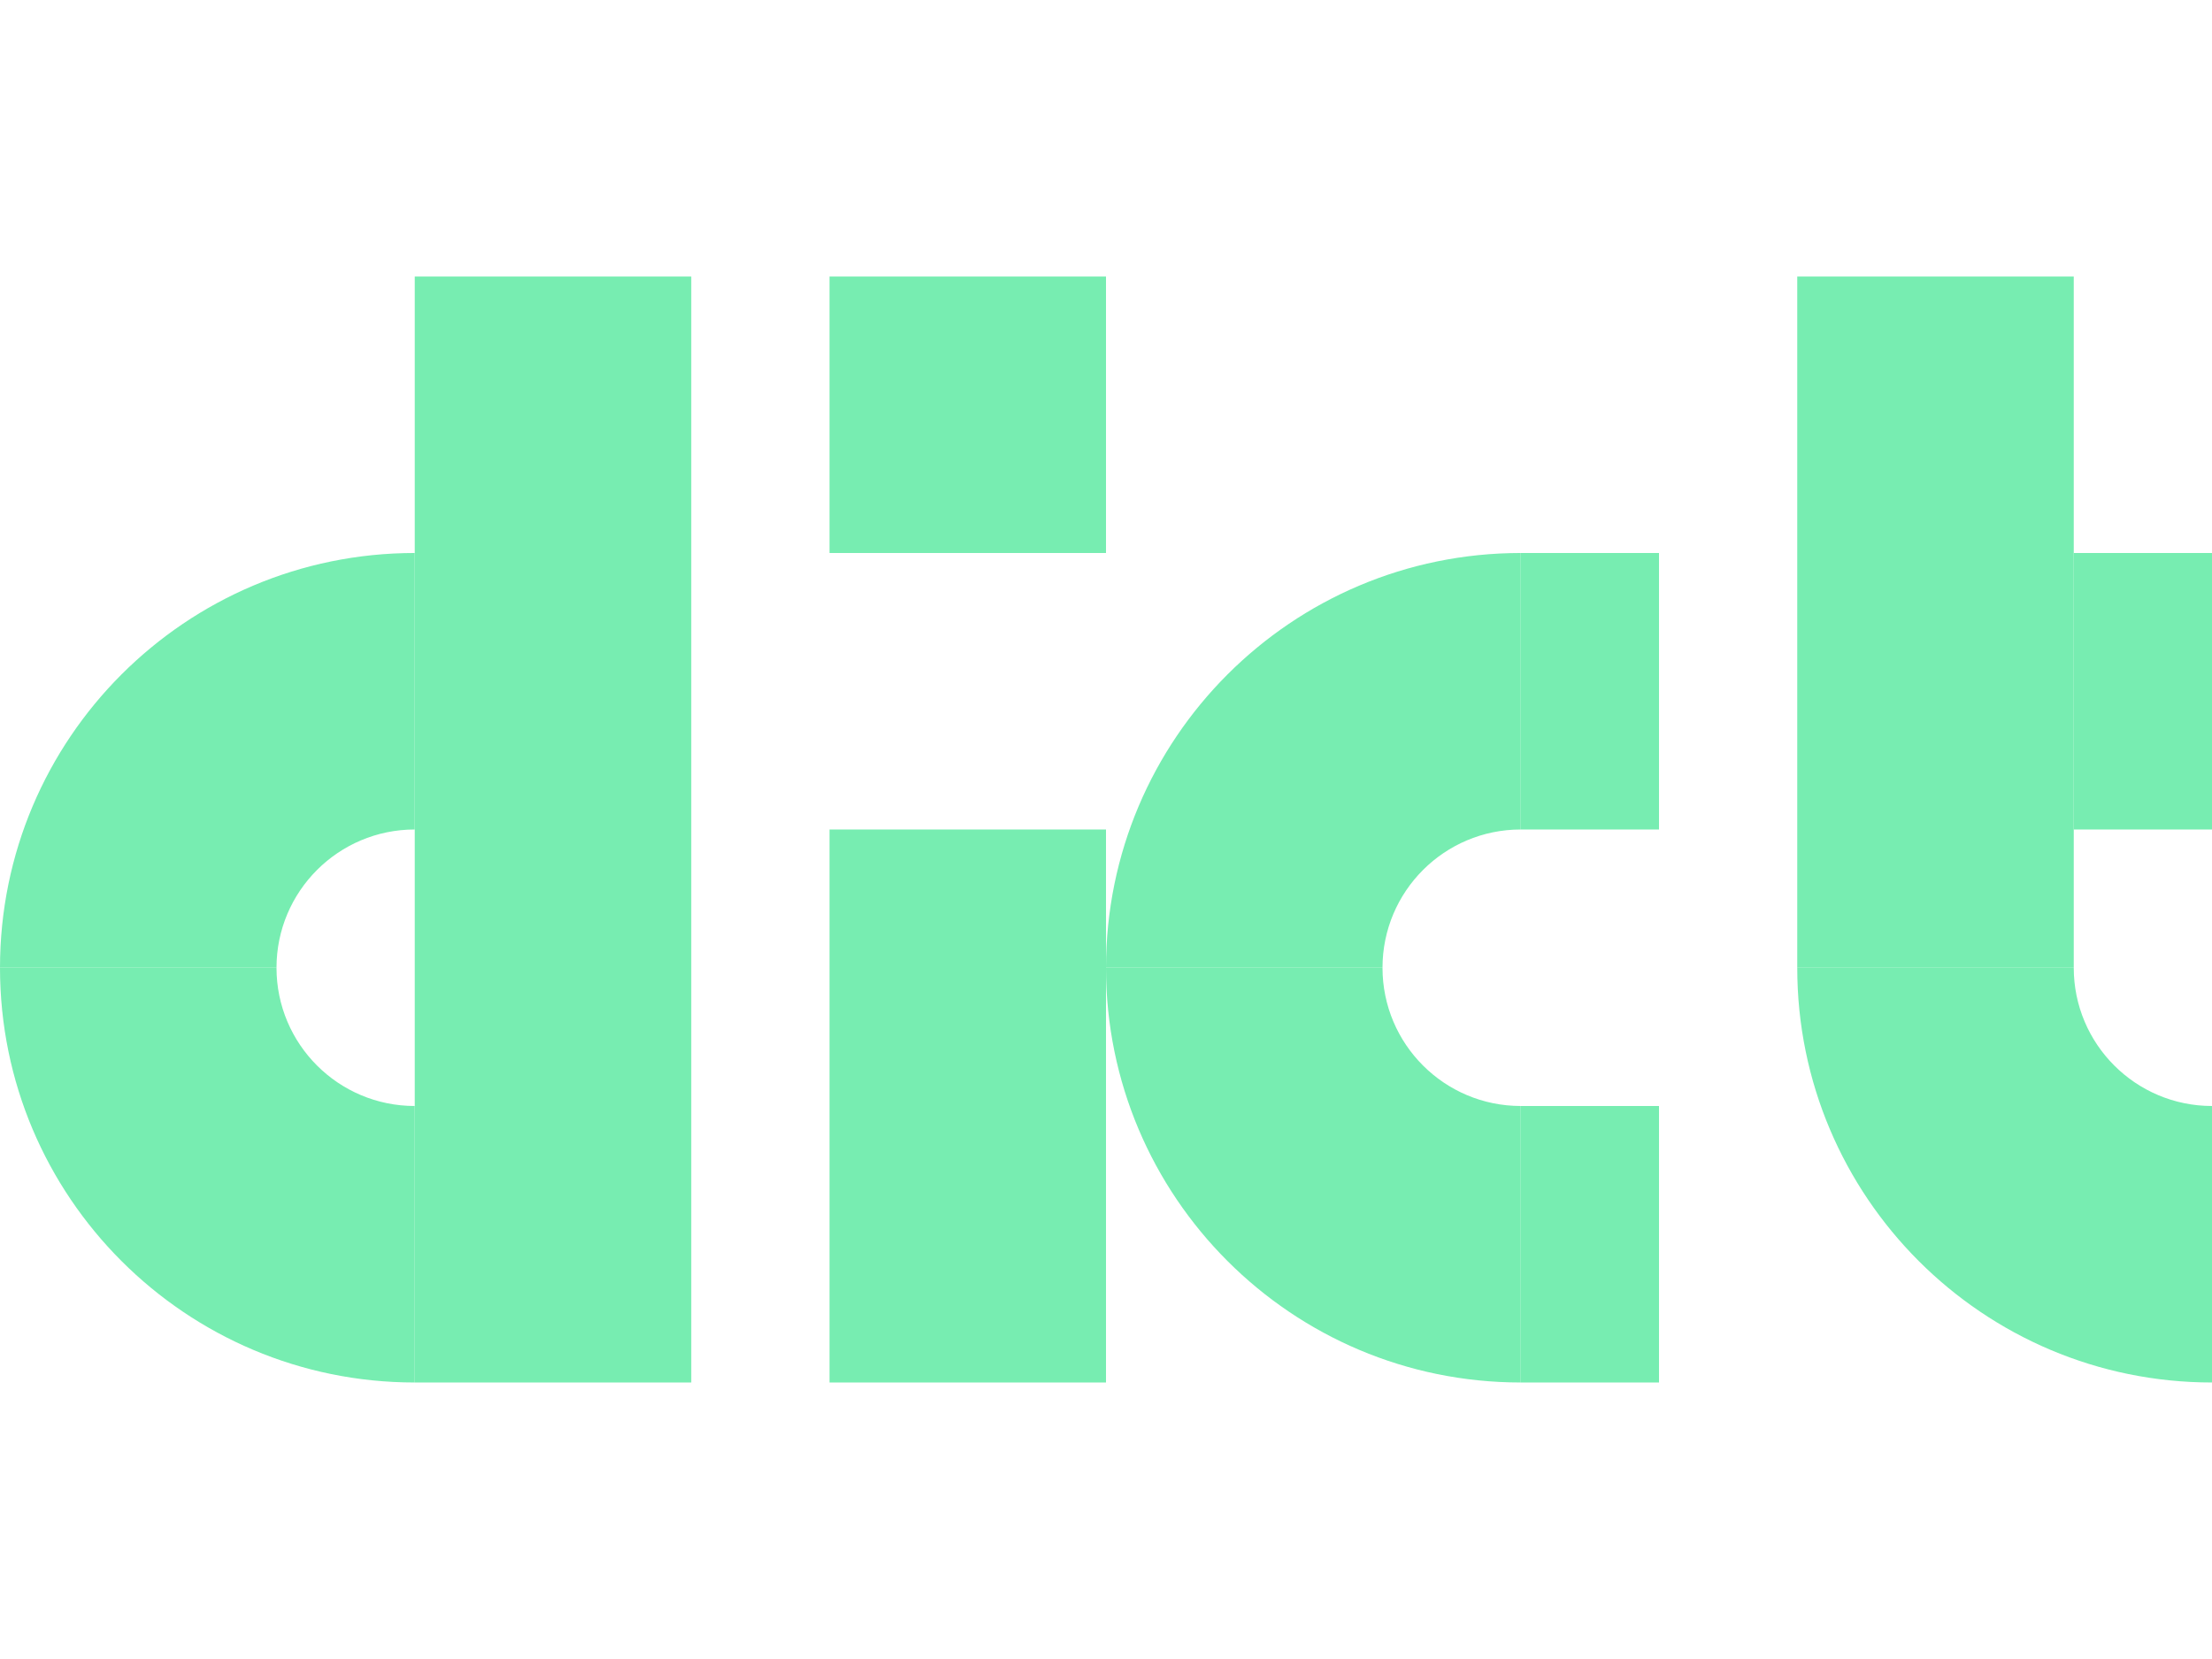
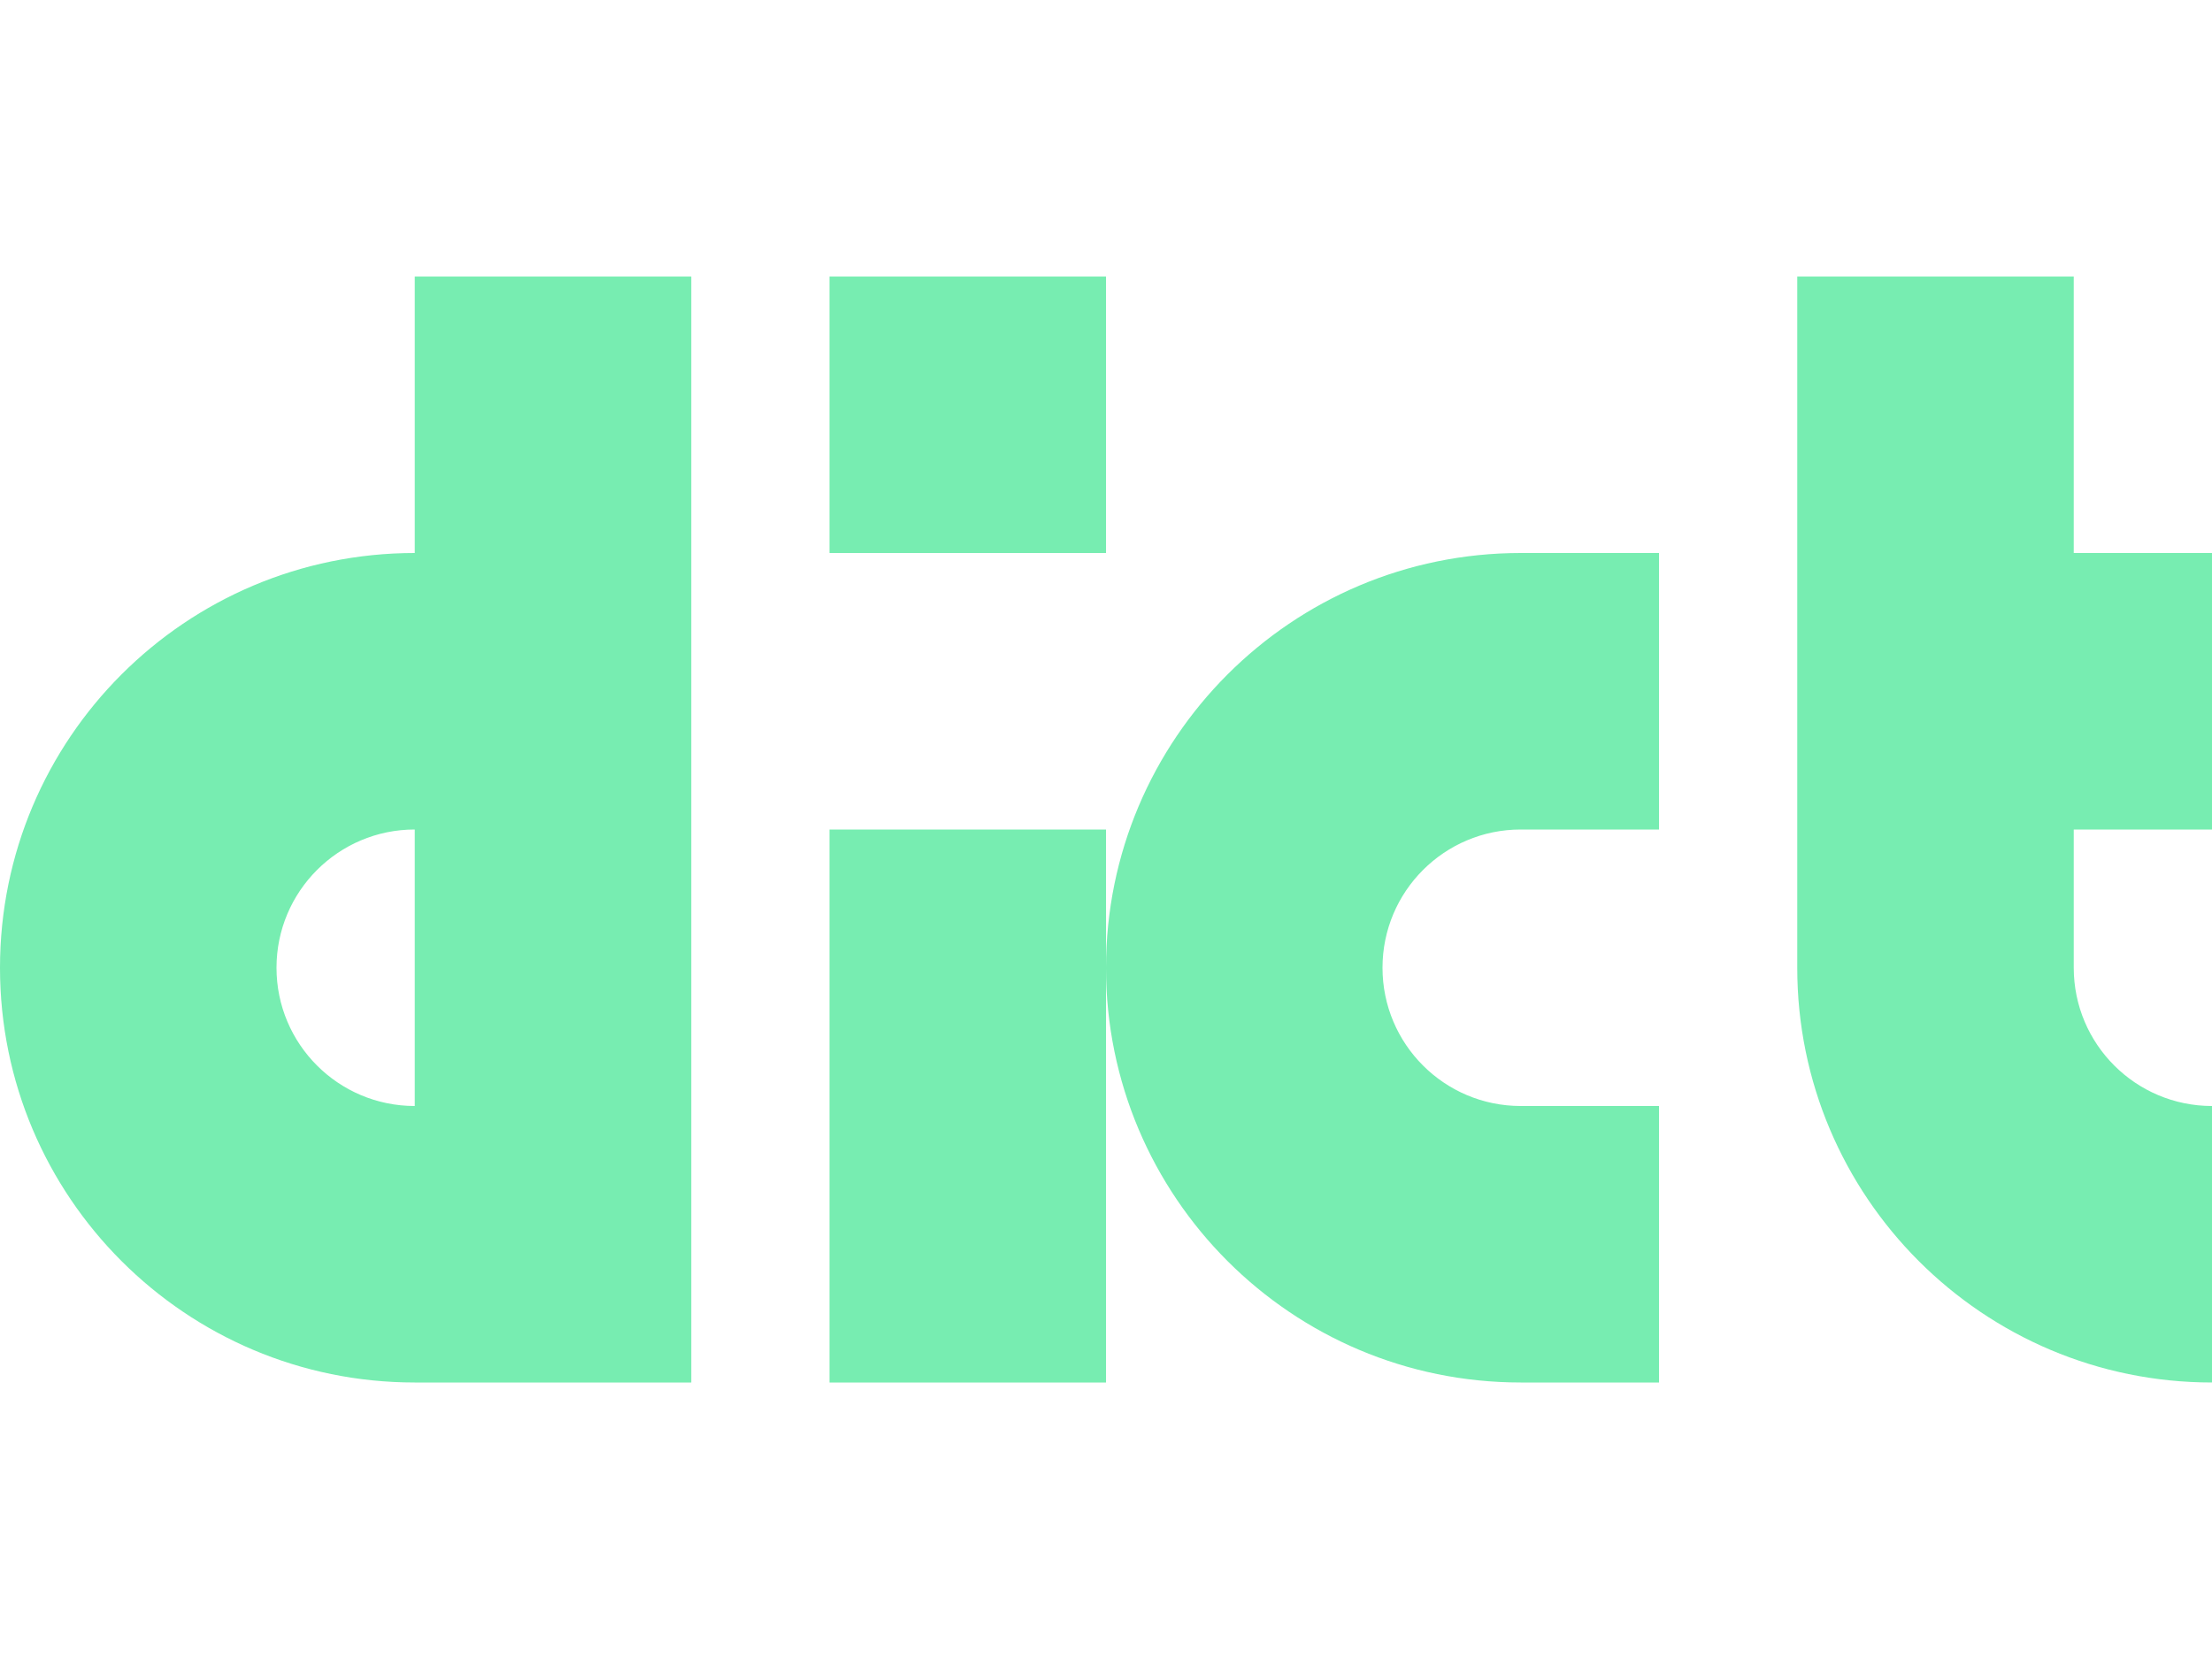
<svg xmlns="http://www.w3.org/2000/svg" width="16" height="12" viewBox="0 0 16 12" id="svg2" version="1.1">
  <defs id="defs4" />
  <g id="layer1" transform="translate(0,-1040.362)">
-     <rect transform="scale(1,-1)" style="fill:#77edb1;fill-opacity:1;stroke:none;stroke-width:2;stroke-linecap:butt;stroke-linejoin:round;stroke-miterlimit:4;stroke-dasharray:none;stroke-opacity:1" id="rect4607" width="2" height="5" x="13" y="-1047.362" />
-     <rect transform="scale(1,-1)" y="-1046.362" x="15" height="2" width="1" id="rect4609" style="fill:#77edb1;fill-opacity:1;stroke:none;stroke-width:2;stroke-linecap:butt;stroke-linejoin:round;stroke-miterlimit:4;stroke-dasharray:none;stroke-opacity:1" />
-     <path style="fill:#77edb1;fill-opacity:1;stroke:none;stroke-width:2;stroke-linecap:butt;stroke-linejoin:round;stroke-miterlimit:4;stroke-dasharray:none;stroke-opacity:1" d="m 16,1050.362 a 3,3 0 0 1 -3,-3 l 2,0 a 1,1 0 0 0 1,1 l 0,2 z" id="path4611" />
-     <path style="fill:#77edb1;fill-opacity:1;stroke:none;stroke-width:2;stroke-linecap:butt;stroke-linejoin:round;stroke-miterlimit:4;stroke-dasharray:none;stroke-opacity:1" d="m 11,1044.362 a 3,3 0 0 0 -3,3 l 2,0 a 1,1 0 0 1 1,-1 l 0,-2 z" id="path4617" />
-     <path id="path4621" d="m 11,1050.362 a 3,3 0 0 1 -3,-3 l 2,0 a 1,1 0 0 0 1,1 l 0,2 z" style="fill:#77edb1;fill-opacity:1;stroke:none;stroke-width:2;stroke-linecap:butt;stroke-linejoin:round;stroke-miterlimit:4;stroke-dasharray:none;stroke-opacity:1" />
-     <rect style="fill:#77edb1;fill-opacity:1;stroke:none;stroke-width:2;stroke-linecap:butt;stroke-linejoin:round;stroke-miterlimit:4;stroke-dasharray:none;stroke-opacity:1" id="rect4412" width="2" height="4" x="6" y="1046.362" />
-     <rect y="1042.362" x="6" height="2" width="2" id="rect4432" style="fill:#77edb1;fill-opacity:1;stroke:none;stroke-width:2;stroke-linecap:butt;stroke-linejoin:round;stroke-miterlimit:4;stroke-dasharray:none;stroke-opacity:1" />
-     <path style="fill:#77edb1;fill-opacity:1;stroke:none;stroke-width:2;stroke-linecap:butt;stroke-linejoin:round;stroke-miterlimit:4;stroke-dasharray:none;stroke-opacity:1" d="m 3,1044.362 a 3,3 0 0 0 -3,3 l 2,0 a 1,1 0 0 1 1,-1 l 0,-2 z" id="path4843" />
-     <path id="path4845" d="m 3,1050.362 a 3,3 0 0 1 -3,-3 l 2,0 a 1,1 0 0 0 1,1 l 0,2 z" style="fill:#77edb1;fill-opacity:1;stroke:none;stroke-width:2;stroke-linecap:butt;stroke-linejoin:round;stroke-miterlimit:4;stroke-dasharray:none;stroke-opacity:1" />
-     <rect style="fill:#77edb1;fill-opacity:1;stroke:none;stroke-width:2;stroke-linecap:butt;stroke-linejoin:round;stroke-miterlimit:4;stroke-dasharray:none;stroke-opacity:1" id="rect4847" width="2" height="8" x="3" y="1042.362" />
-     <rect style="fill:#77edb1;fill-opacity:1;stroke:none;stroke-width:2;stroke-linecap:butt;stroke-linejoin:round;stroke-miterlimit:4;stroke-dasharray:none;stroke-opacity:1" id="rect4144" width="1" height="2" x="11" y="1044.362" />
-     <rect y="1048.362" x="11" height="2" width="1" id="rect4146" style="fill:#77edb1;fill-opacity:1;stroke:none;stroke-width:2;stroke-linecap:butt;stroke-linejoin:round;stroke-miterlimit:4;stroke-dasharray:none;stroke-opacity:1" />
+     <path style="fill:#77edb1;fill-opacity:1;stroke:none;stroke-width:2;stroke-linecap:butt;stroke-linejoin:round;stroke-miterlimit:4;stroke-dasharray:none;stroke-opacity:1" d="M 3 2 L 3 4 A 3 3 0 0 0 0 7 A 3 3 0 0 0 3 10 L 5 10 L 5 2 L 3 2 z M 6 2 L 6 4 L 8 4 L 8 2 L 6 2 z M 13 2 L 13 7 A 3 3 0 0 0 16 10 L 16 8 A 1 1 0 0 1 15 7 L 15 6 L 16 6 L 16 4 L 15 4 L 15 2 L 13 2 z M 11 4 A 3 3 0 0 0 8 7 A 3 3 0 0 0 11 10 L 12 10 L 12 8 L 11 8 A 1 1 0 0 1 10 7 A 1 1 0 0 1 11 6 L 12 6 L 12 4 L 11 4 z M 8 7 L 8 6 L 6 6 L 6 10 L 8 10 L 8 7 z M 3 6 L 3 8 A 1 1 0 0 1 2 7 A 1 1 0 0 1 3 6 z " transform="translate(0,1040.362)" id="rect4607" />
  </g>
</svg>
